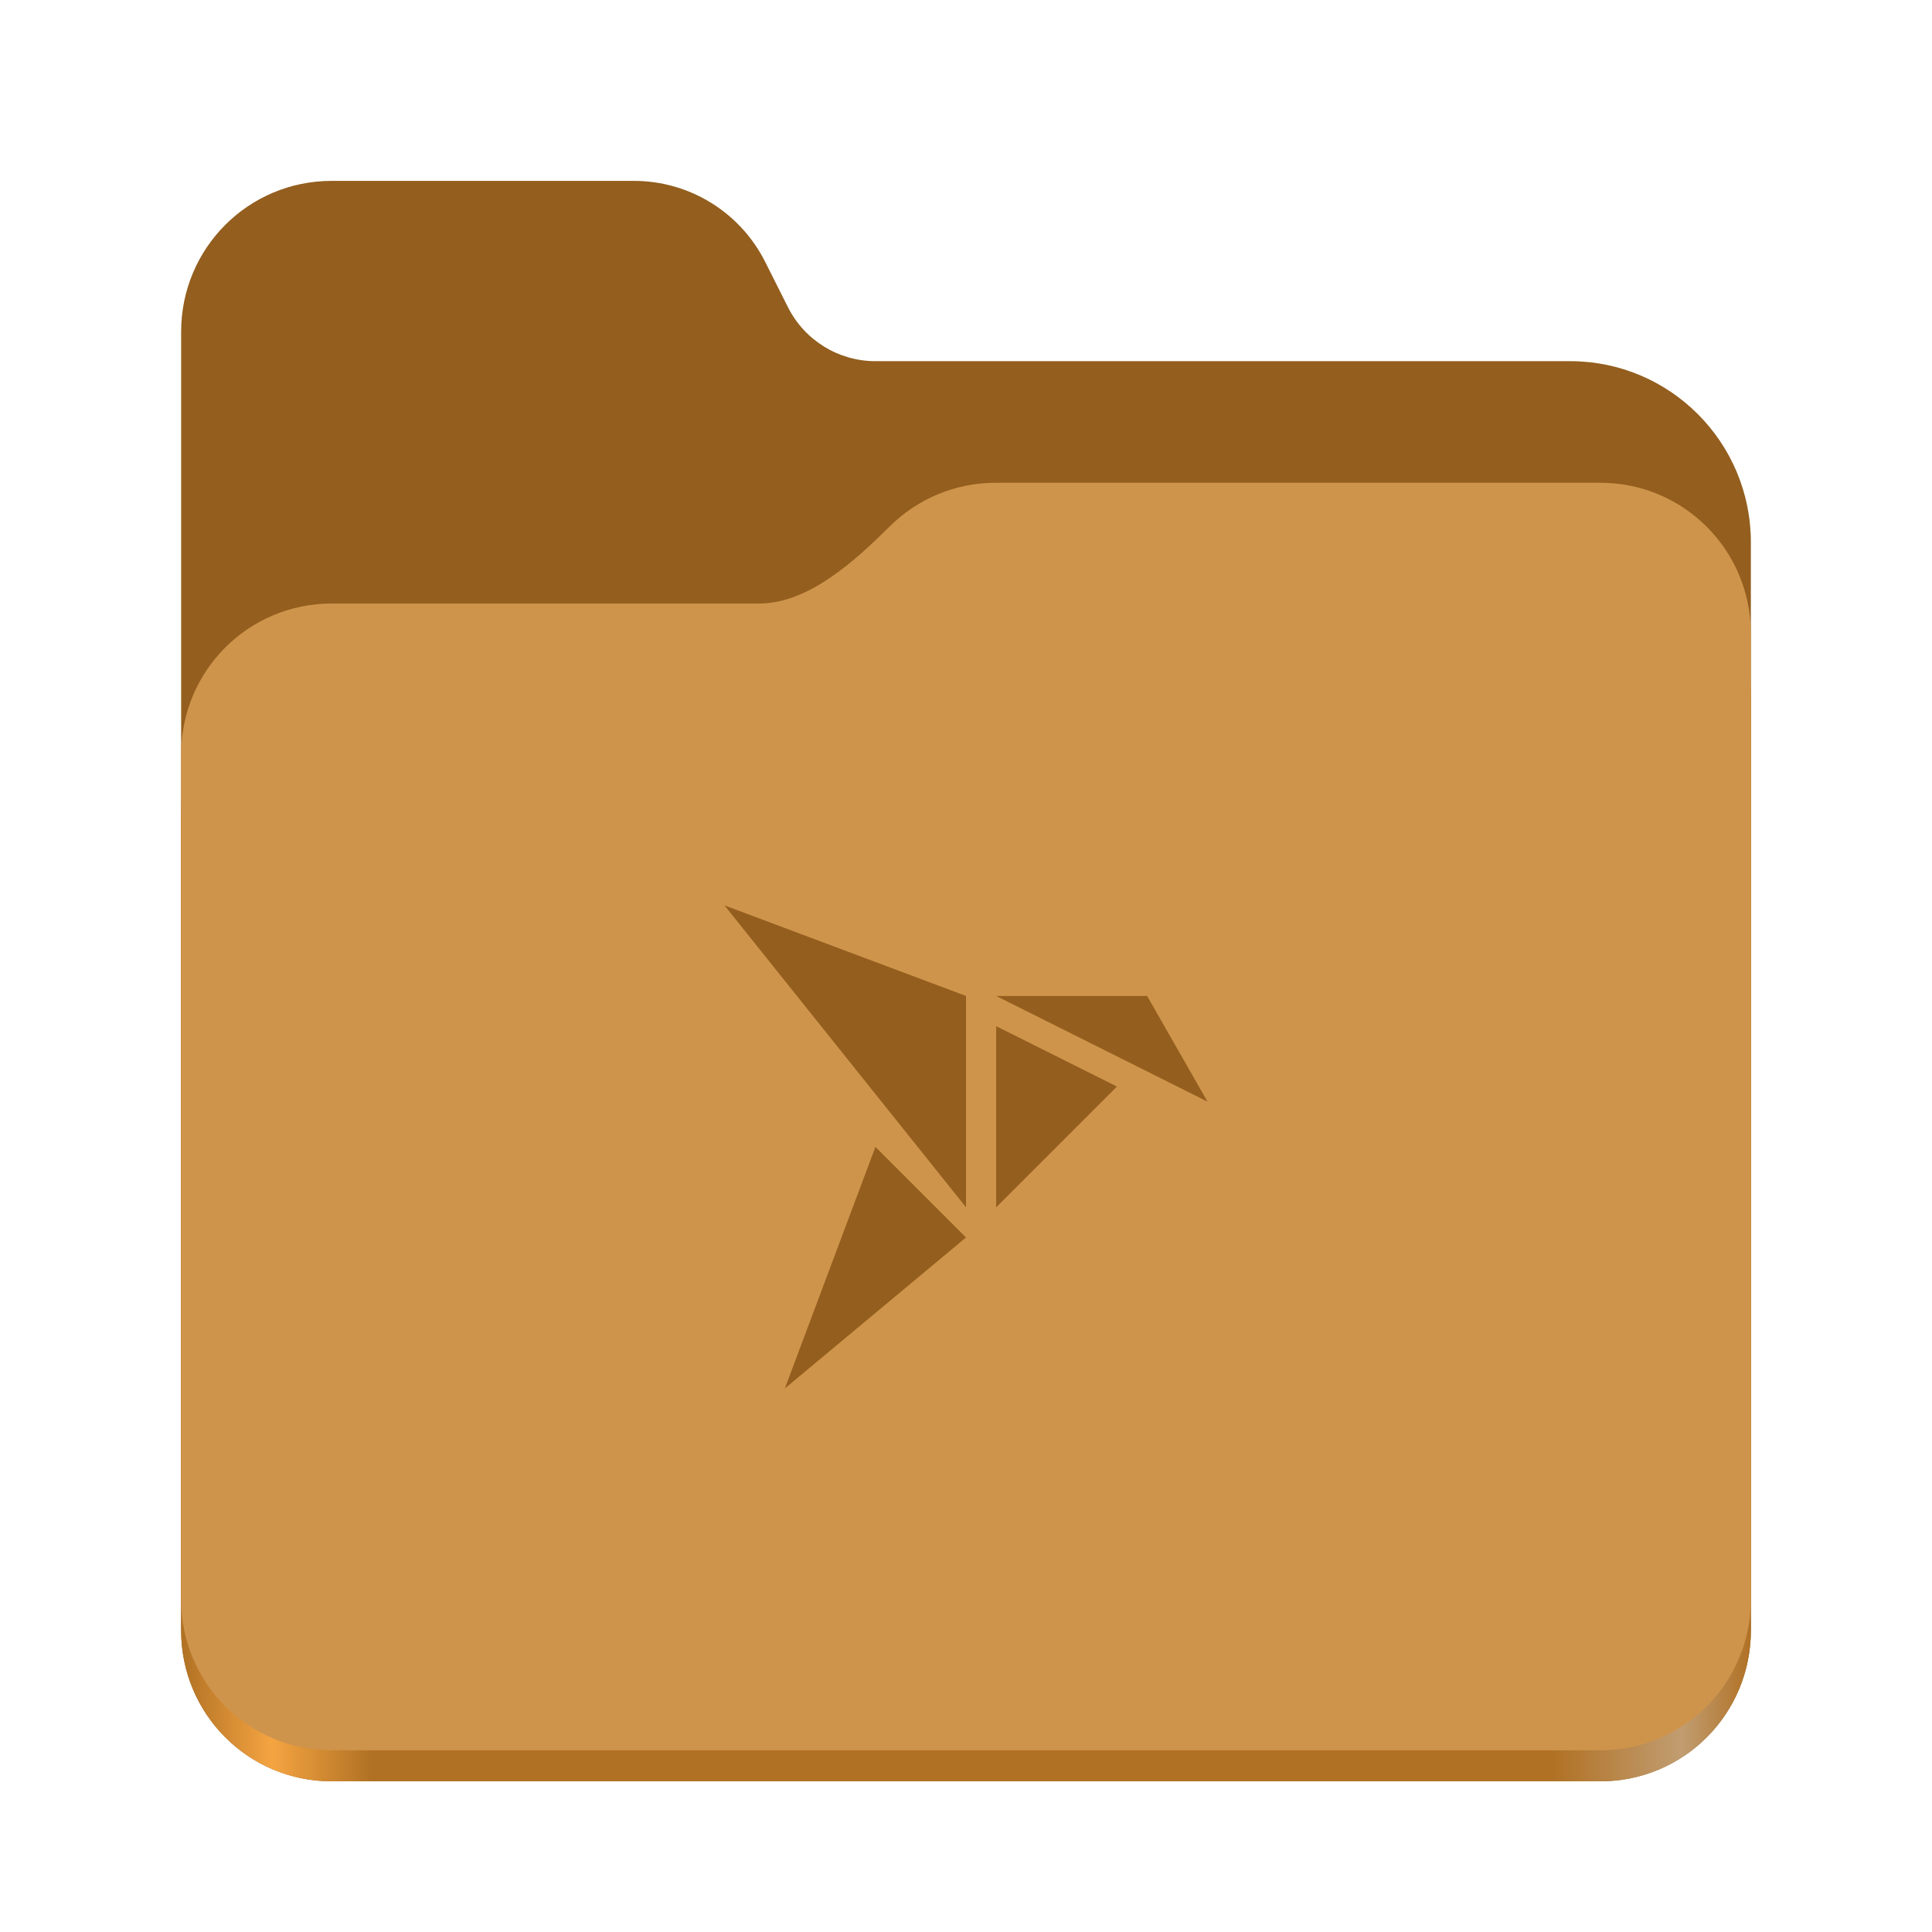
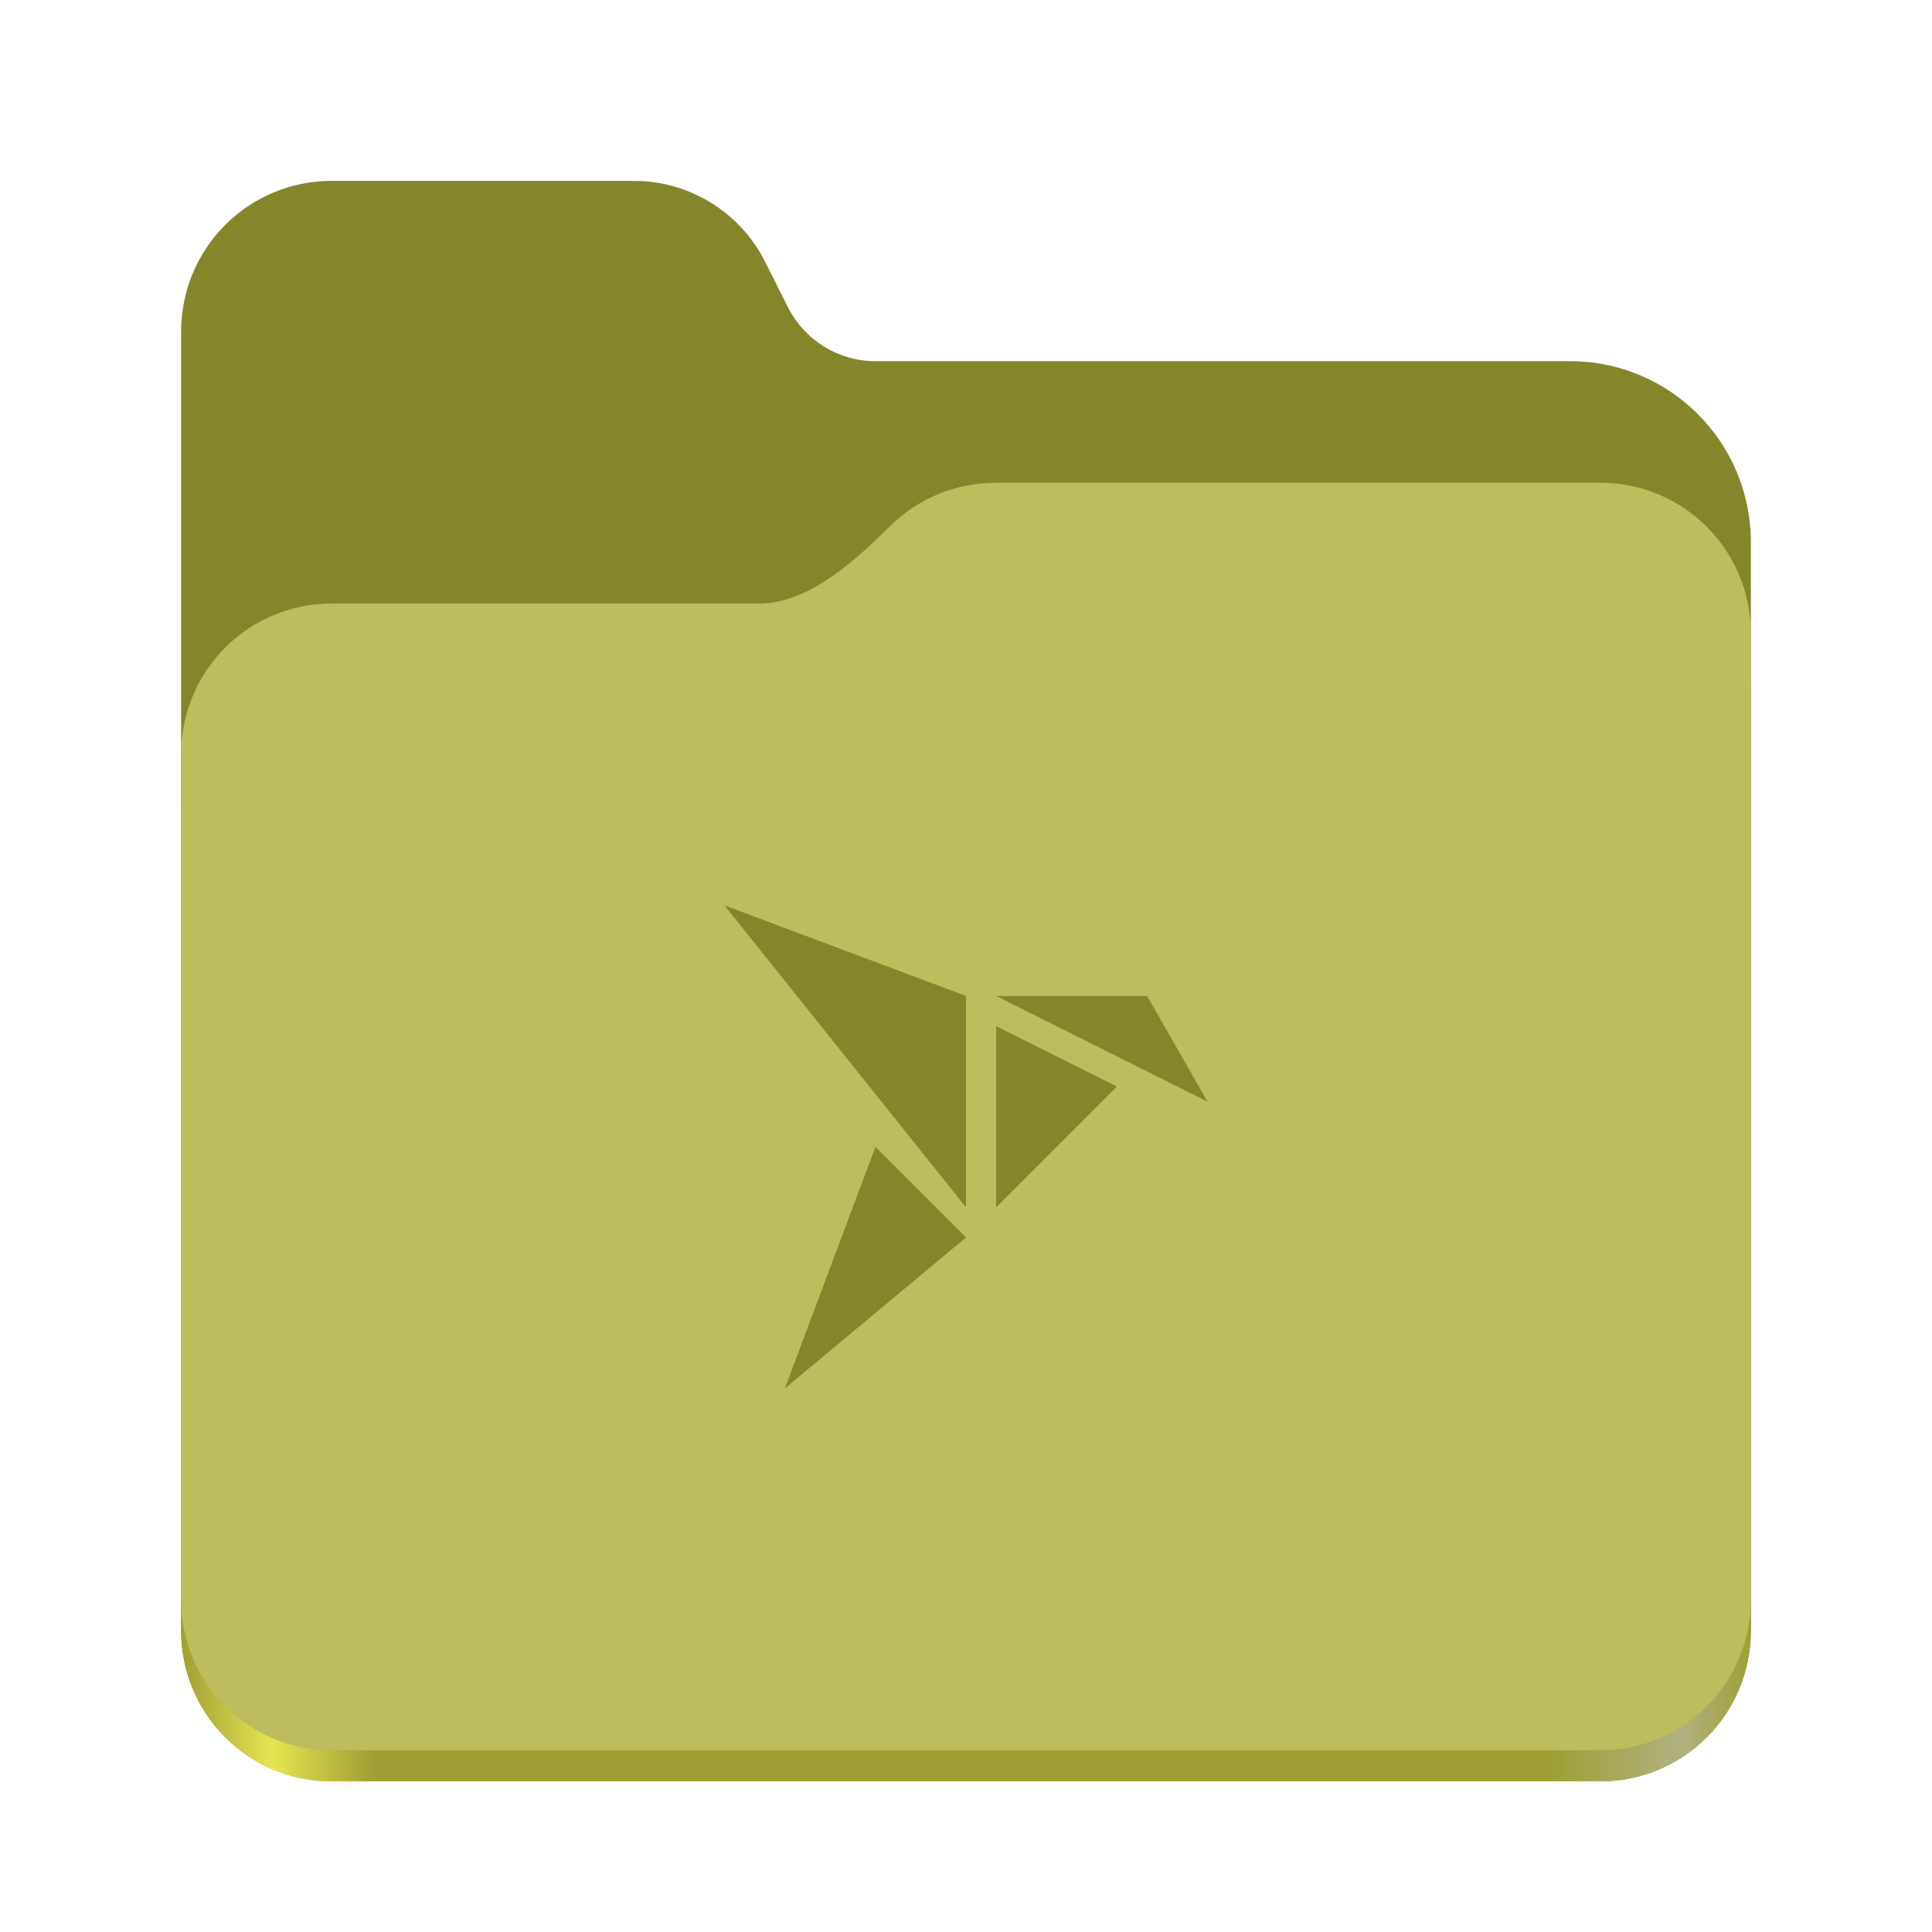
<svg xmlns="http://www.w3.org/2000/svg" xmlns:xlink="http://www.w3.org/1999/xlink" height="128" viewBox="0 0 128 128" width="128" version="1.1" id="svg5248">
  <defs id="defs5252">
    <linearGradient xlink:href="#linearGradient2023" id="linearGradient2025" x1="2689.252" y1="-1106.803" x2="2918.07" y2="-1106.803" gradientUnits="userSpaceOnUse" />
    <linearGradient id="linearGradient2023">
-       <stop style="stop-color:#b07124;stop-opacity:1;" offset="0" id="stop2019" />
-       <stop style="stop-color:#f5a441;stop-opacity:1;" offset="0.058" id="stop2795" />
-       <stop style="stop-color:#b07124;stop-opacity:1;" offset="0.122" id="stop2797" />
-       <stop style="stop-color:#b07124;stop-opacity:1;" offset="0.873" id="stop2793" />
-       <stop style="stop-color:#c19d71;stop-opacity:1;" offset="0.956" id="stop2791" />
-       <stop style="stop-color:#b07124;stop-opacity:1;" offset="1" id="stop2021" />
+       <stop style="stop-color:#9f9f35;stop-opacity:1;" offset="0" id="stop2019" />
+       <stop style="stop-color:#e5e551;stop-opacity:1;" offset="0.058" id="stop2795" />
+       <stop style="stop-color:#9f9f35;stop-opacity:1;" offset="0.122" id="stop2797" />
+       <stop style="stop-color:#9f9f35;stop-opacity:1;" offset="0.873" id="stop2793" />
+       <stop style="stop-color:#b1b181;stop-opacity:1;" offset="0.956" id="stop2791" />
+       <stop style="stop-color:#9f9f35;stop-opacity:1;" offset="1" id="stop2021" />
    </linearGradient>
  </defs>
  <linearGradient id="a" gradientUnits="userSpaceOnUse" x1="12" x2="116" y1="64" y2="64">
    <stop offset="0" stop-color="#3d3846" id="stop5214" />
    <stop offset="0.05" stop-color="#77767b" id="stop5216" />
    <stop offset="0.1" stop-color="#5e5c64" id="stop5218" />
    <stop offset="0.9" stop-color="#504e56" id="stop5220" />
    <stop offset="0.95" stop-color="#77767b" id="stop5222" />
    <stop offset="1" stop-color="#3d3846" id="stop5224" />
  </linearGradient>
  <linearGradient id="b" gradientUnits="userSpaceOnUse" x1="12" x2="112.041" y1="60" y2="80.988">
    <stop offset="0" stop-color="#77767b" id="stop5227" />
    <stop offset="0.384" stop-color="#9a9996" id="stop5229" />
    <stop offset="0.721" stop-color="#77767b" id="stop5231" />
    <stop offset="1" stop-color="#68666f" id="stop5233" />
  </linearGradient>
  <g id="g760" style="display:inline;stroke-width:1.264;enable-background:new" transform="matrix(0.4545101,0,0,0.4555215,-1210.292,616.1566)">
-     <path id="rect1135" style="fill:#935e1e;fill-opacity:1;stroke-width:8.791;stroke-linecap:round;stop-color:#000000" d="m 2711.206,-1326.332 c -12.162,0 -21.954,9.791 -21.954,21.953 v 188.867 c 0,12.162 9.793,21.953 21.954,21.953 h 184.909 c 12.162,0 21.954,-9.791 21.954,-21.953 v -158.255 a 26.343,26.343 45 0 0 -26.343,-26.343 h -101.266 a 14.284,14.284 31.639 0 1 -12.758,-7.861 l -3.308,-6.57 a 21.426,21.426 31.639 0 0 -19.137,-11.791 z" />
+     <path id="rect1135" style="fill:#85852c;fill-opacity:1;stroke-width:8.791;stroke-linecap:round;stop-color:#000000" d="m 2711.206,-1326.332 c -12.162,0 -21.954,9.791 -21.954,21.953 v 188.867 c 0,12.162 9.793,21.953 21.954,21.953 h 184.909 c 12.162,0 21.954,-9.791 21.954,-21.953 v -158.255 a 26.343,26.343 45 0 0 -26.343,-26.343 h -101.266 a 14.284,14.284 31.639 0 1 -12.758,-7.861 l -3.308,-6.57 a 21.426,21.426 31.639 0 0 -19.137,-11.791 z" />
    <path id="path1953" style="fill:url(#linearGradient2025);fill-opacity:1;stroke-width:8.791;stroke-linecap:round;stop-color:#000000" d="m 2808.014,-1273.645 c -6.043,0 -11.502,2.418 -15.465,6.343 -5.003,4.955 -11.848,11.22 -18.994,11.22 h -62.349 c -12.162,0 -21.954,9.791 -21.954,21.953 v 118.618 c 0,12.162 9.793,21.953 21.954,21.953 h 184.909 c 12.162,0 21.954,-9.791 21.954,-21.953 v -105.446 -13.172 -17.562 c 0,-12.162 -9.793,-21.953 -21.954,-21.953 z" />
-     <path id="rect1586" style="fill:#cf944b;fill-opacity:1;stroke-width:8.791;stroke-linecap:round;stop-color:#000000" d="m 2808.014,-1282.426 c -6.043,0 -11.502,2.418 -15.465,6.343 -5.003,4.955 -11.848,11.22 -18.994,11.22 h -62.349 c -12.162,0 -21.954,9.791 -21.954,21.953 v 122.887 c 0,12.162 9.793,21.953 21.954,21.953 h 184.909 c 12.162,0 21.954,-9.791 21.954,-21.953 v -109.715 -13.172 -17.562 c 0,-12.162 -9.793,-21.953 -21.954,-21.953 z" />
+     <path id="rect1586" style="fill:#bdbd5d;fill-opacity:1;stroke-width:8.791;stroke-linecap:round;stop-color:#000000" d="m 2808.014,-1282.426 c -6.043,0 -11.502,2.418 -15.465,6.343 -5.003,4.955 -11.848,11.22 -18.994,11.22 h -62.349 c -12.162,0 -21.954,9.791 -21.954,21.953 v 122.887 c 0,12.162 9.793,21.953 21.954,21.953 h 184.909 c 12.162,0 21.954,-9.791 21.954,-21.953 v -109.715 -13.172 -17.562 c 0,-12.162 -9.793,-21.953 -21.954,-21.953 z" />
  </g>
-   <path d="m 48,59.985 16,20 V 65.985 Z m 18,6 14,7 -4,-7 z m 0,2 V 79.985 l 8,-8 z m -8,8 -6,16 12,-10 z" style="fill:#935e1e;fill-opacity:1;stroke-width:2" id="path1" />
+   <path d="m 48,59.985 16,20 V 65.985 Z m 18,6 14,7 -4,-7 z m 0,2 V 79.985 l 8,-8 z m -8,8 -6,16 12,-10 z" style="fill:#85852c;fill-opacity:1;stroke-width:2" id="path1" />
</svg>
